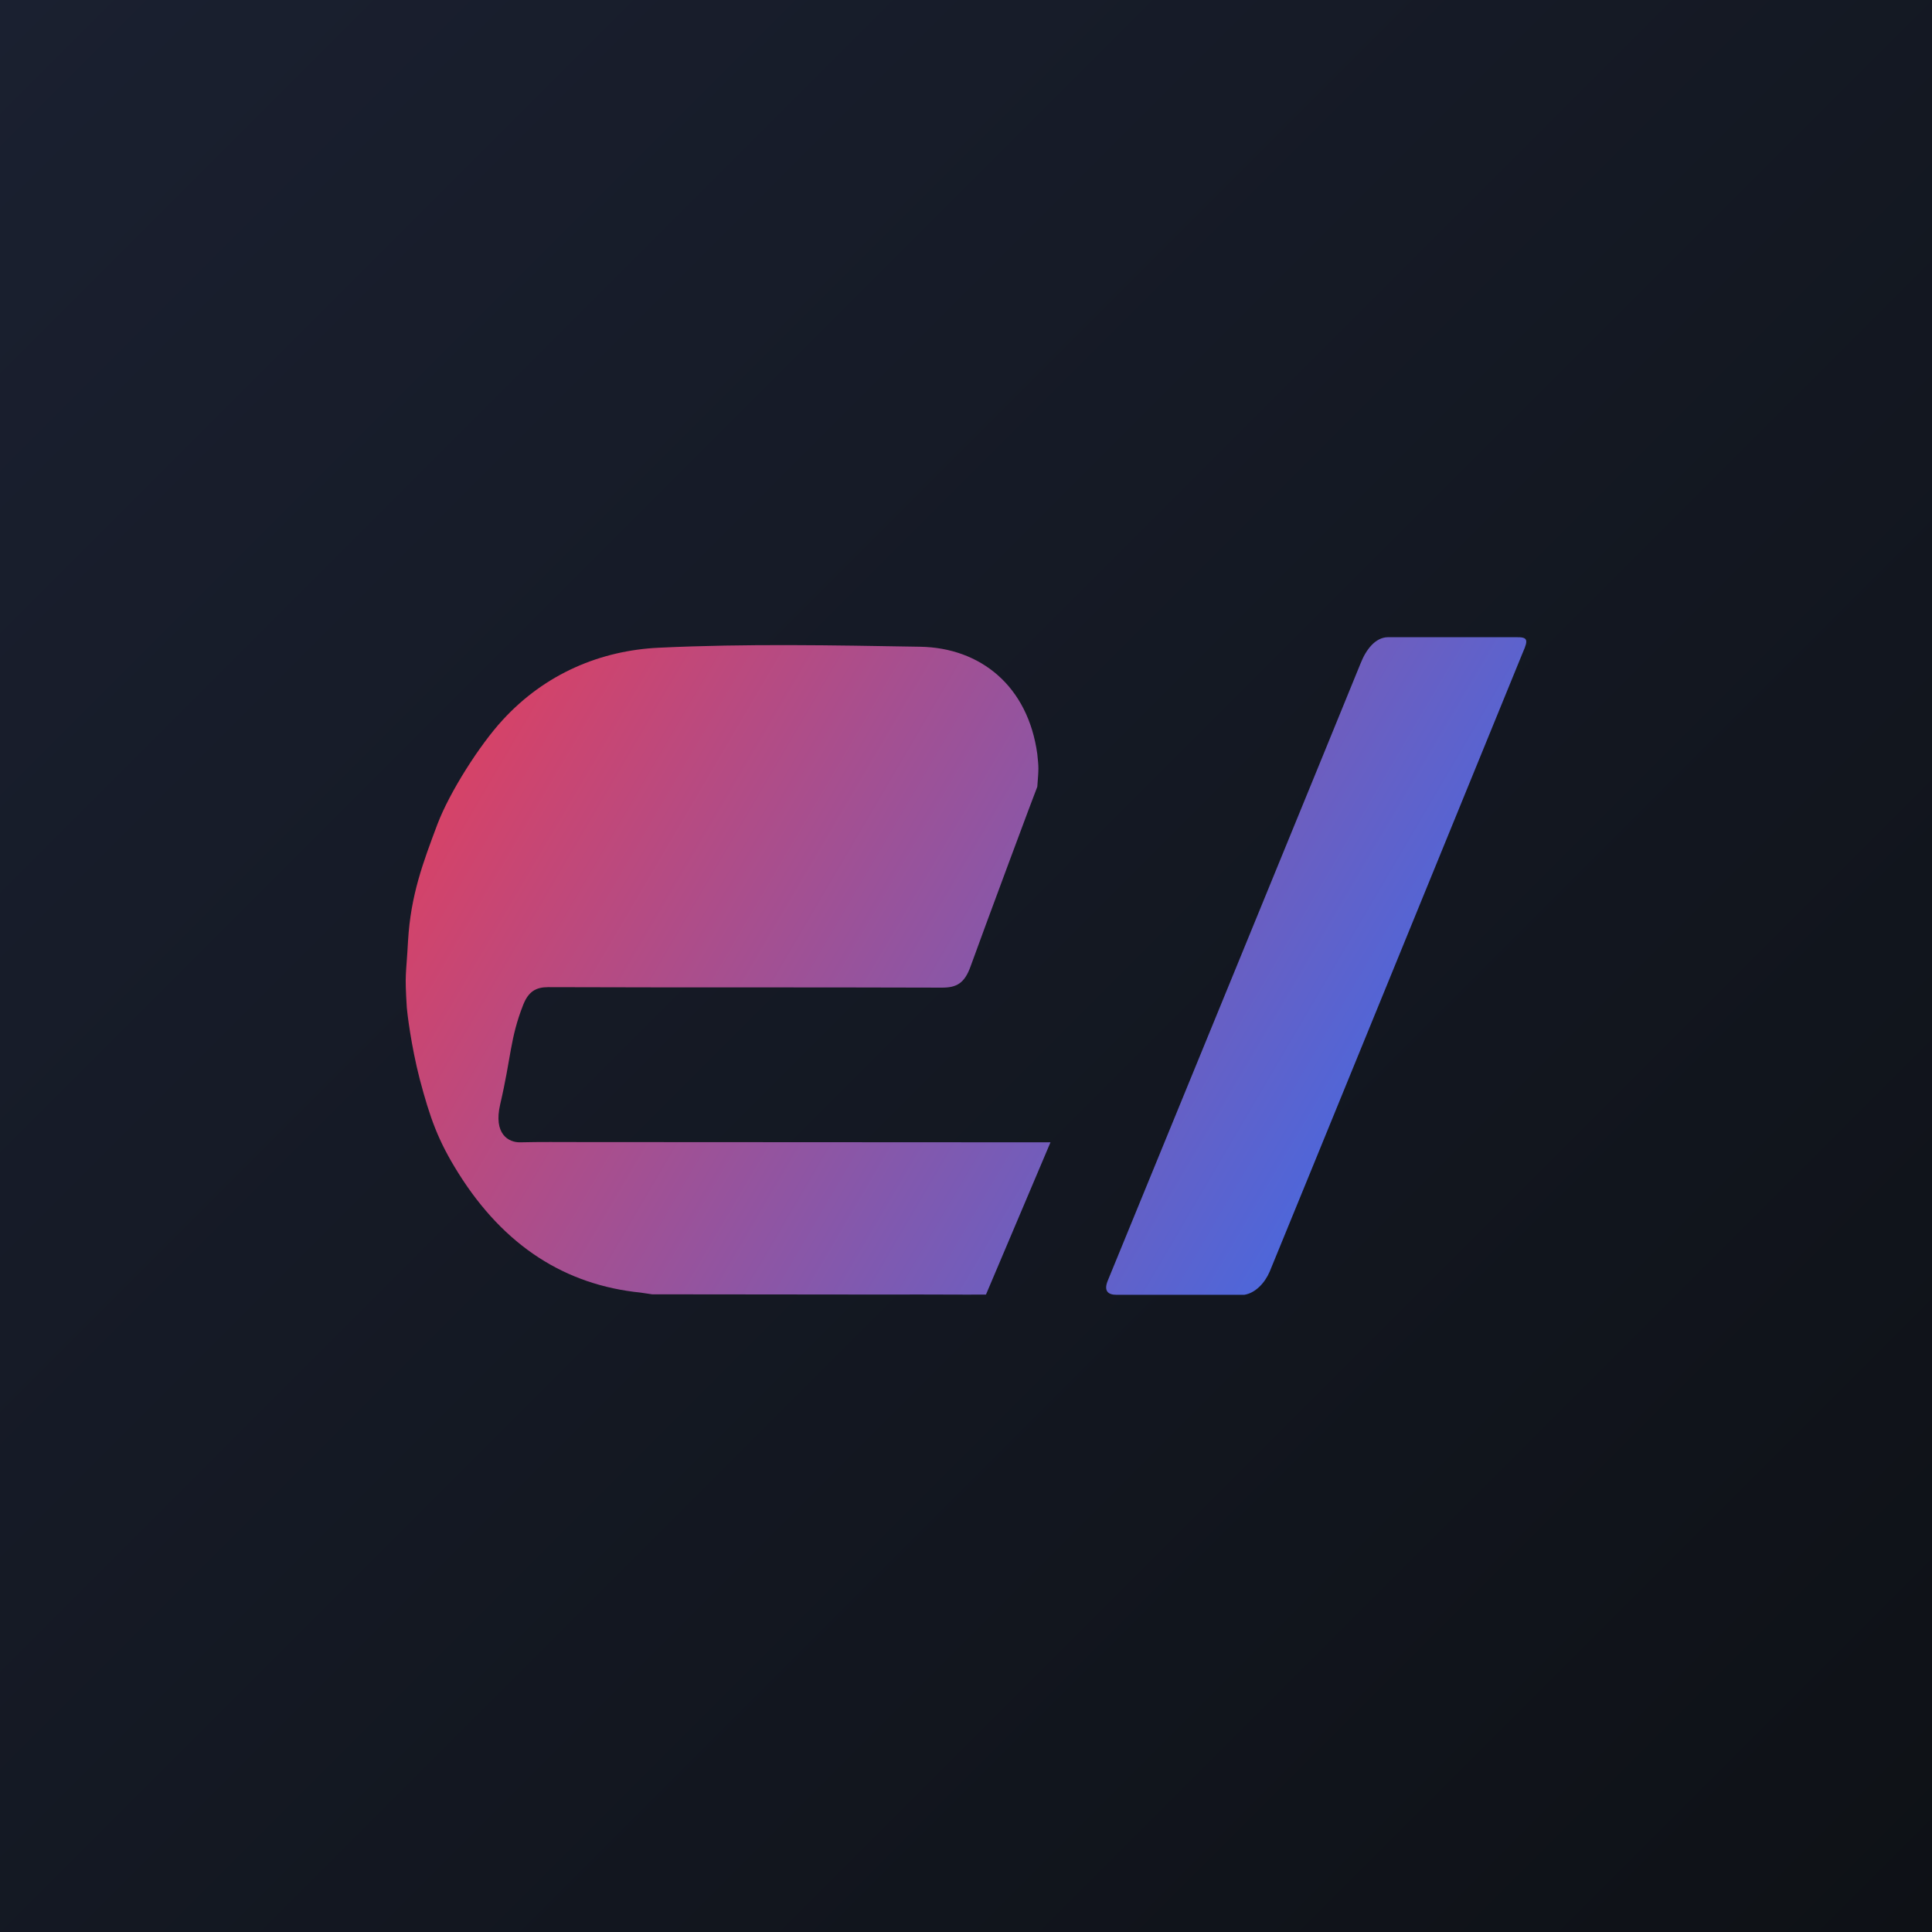
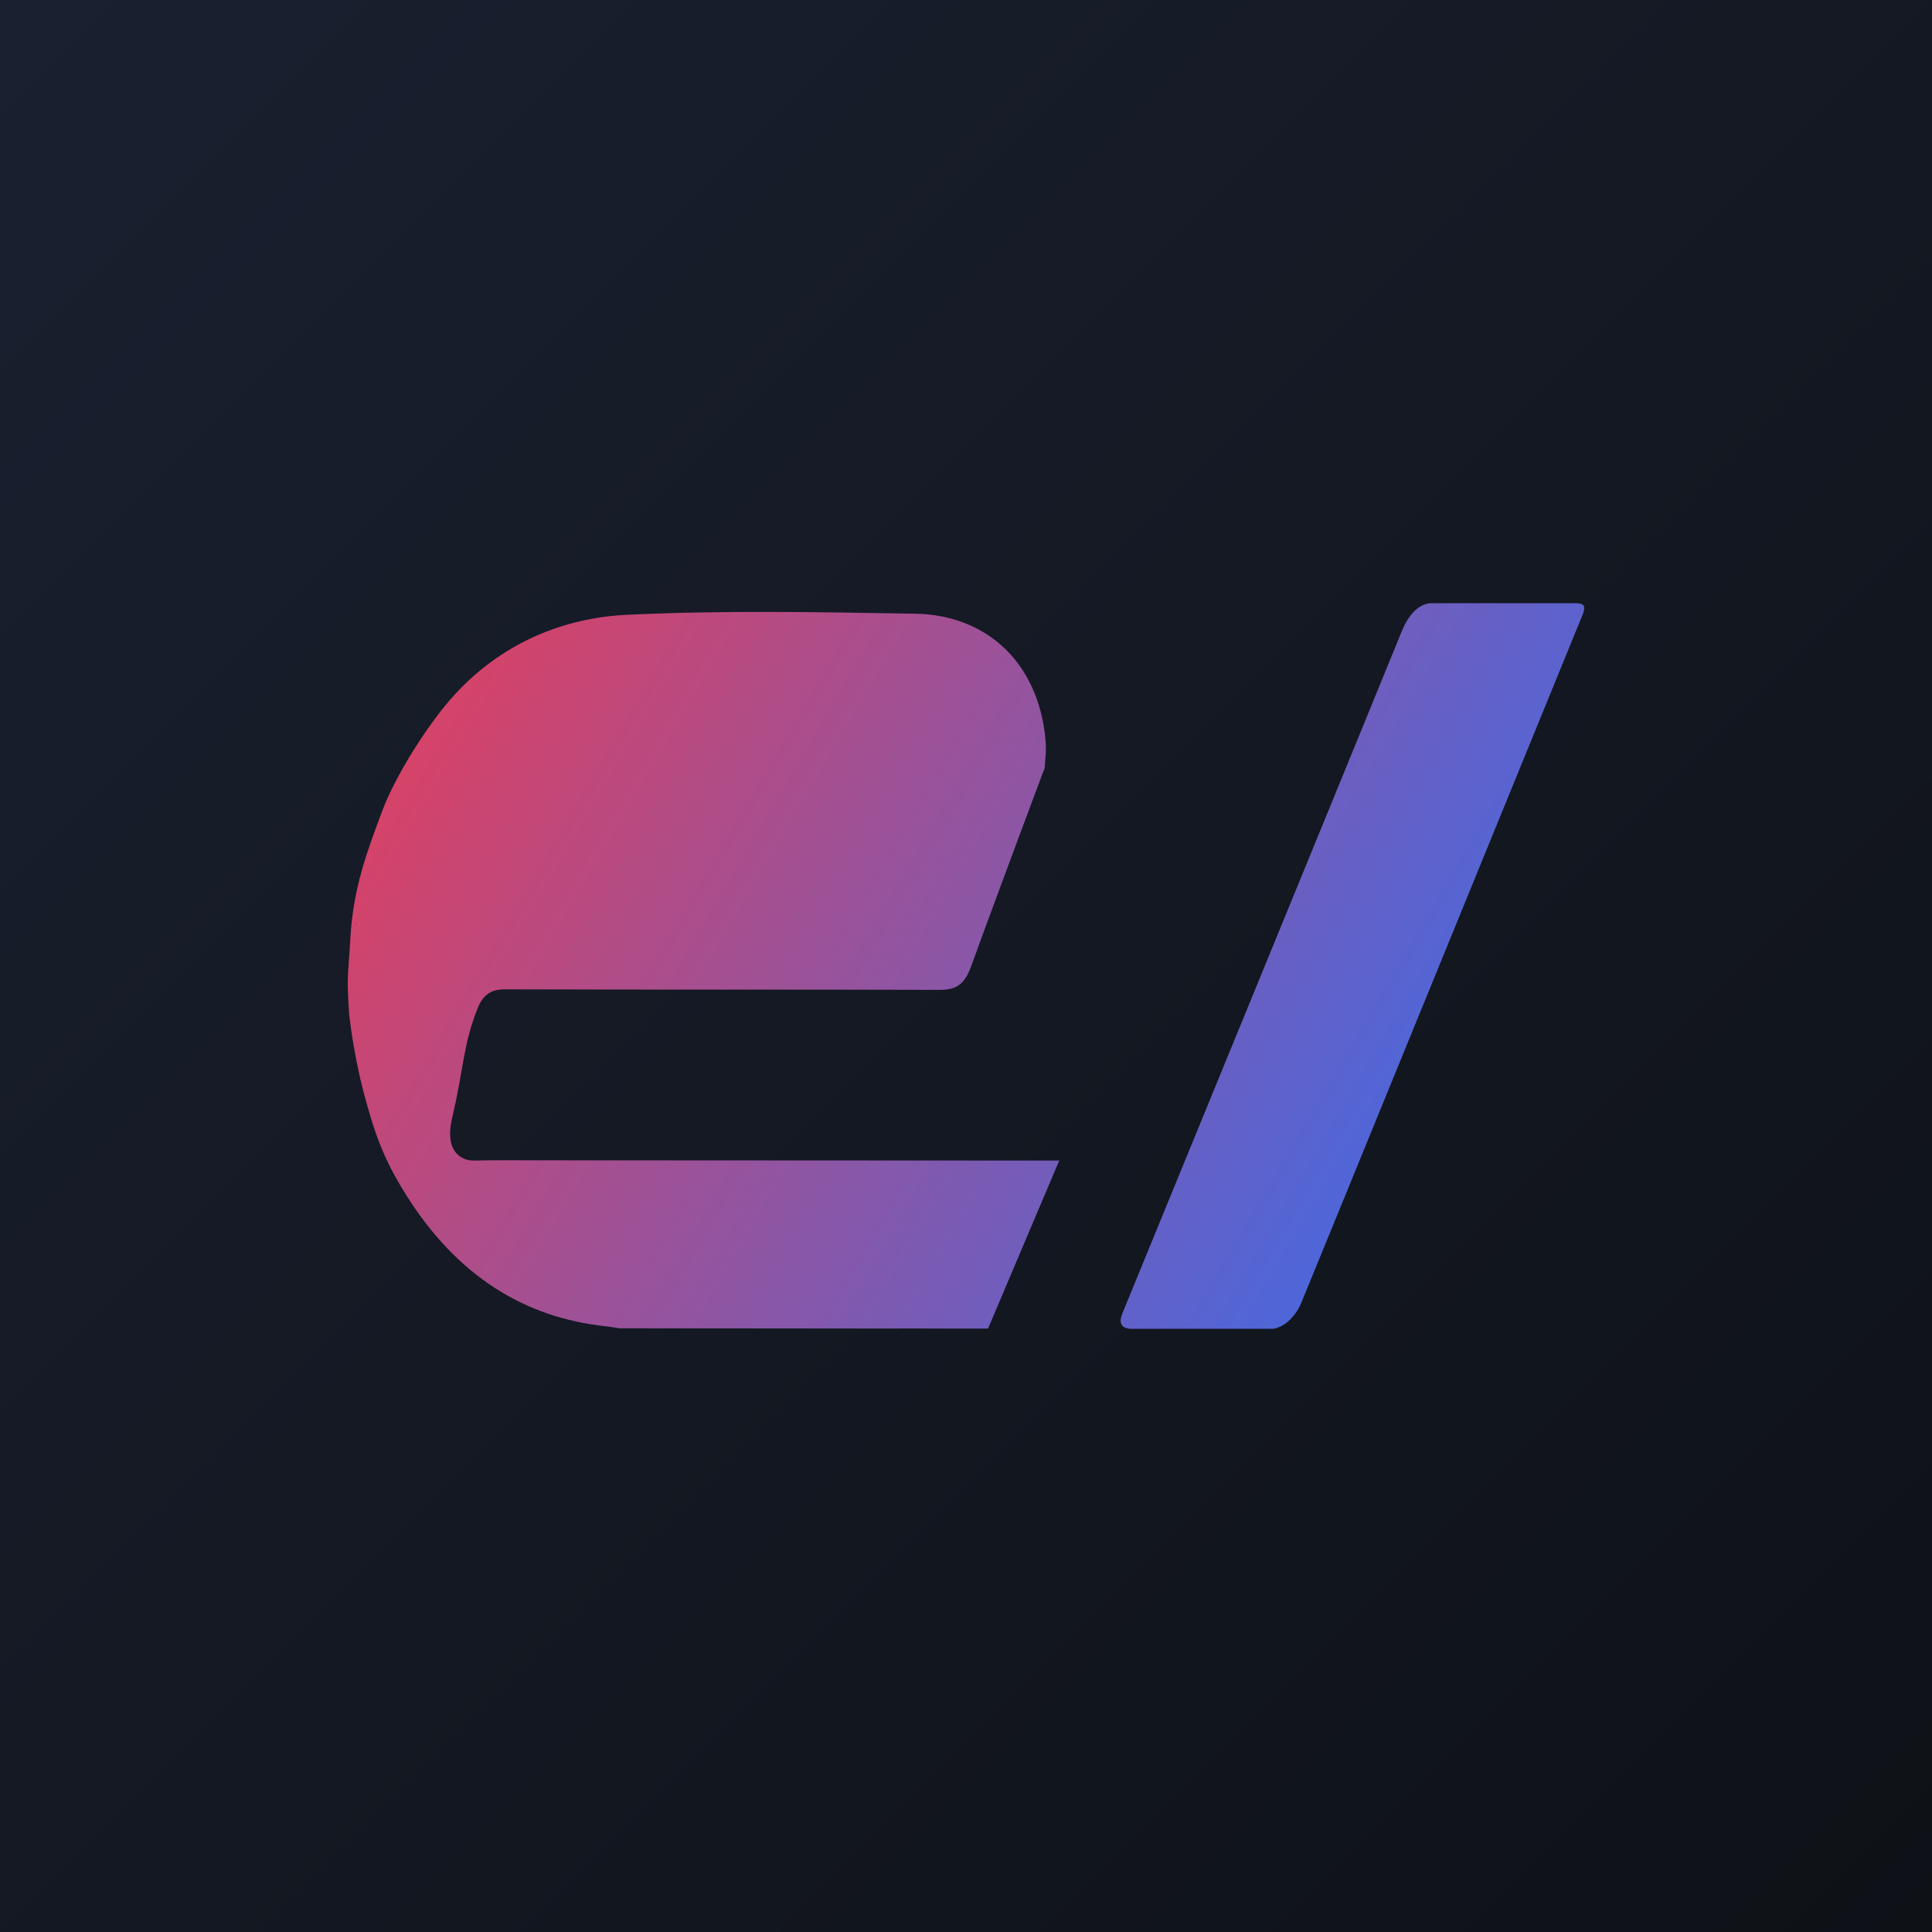
<svg xmlns="http://www.w3.org/2000/svg" width="1000" height="1000" viewBox="0 0 1000 1000">
  <defs>
    <linearGradient id="bg" x1="0" y1="0" x2="1" y2="1">
      <stop offset="0" stop-color="#1a2030" />
      <stop offset="1" stop-color="#0e1116" />
    </linearGradient>
    <linearGradient id="ink" x1="7.4" y1="27.73" x2="53.25" y2="54.64" gradientUnits="userSpaceOnUse">
      <stop offset="0" stop-color="#e63e5a" />
      <stop offset="1" stop-color="#2d6ff5" />
    </linearGradient>
  </defs>
  <path fill="url(#bg)" stroke="none" d="M 0 0 L 1000 0 L 1000 1000 L 0 1000 Z" />
-   <g transform="matrix(12.64865 0 0 12.64865 116.46 -20.93)">
+   <g transform="matrix(13.95713 0 0 13.95713 76.79 -74.82)">
    <path fill="url(#ink)" fill-rule="evenodd" stroke="none" d="M 52.81 27.73 L 47.58 27.73 C 47.07 27.74 46.69 28.24 46.47 28.8 C 46.25 29.36 36.59 52.93 36.12 54.07 C 35.96 54.47 36.12 54.64 36.48 54.64 L 41.71 54.64 C 42.16 54.57 42.55 54.16 42.75 53.69 C 43.06 52.95 52.13 30.75 53.11 28.35 C 53.35 27.81 53.3 27.72 52.81 27.73 Z" />
    <path fill="url(#ink)" stroke="none" d="M 14.53 48.39 C 13.71 48.39 12.9 48.38 12.08 48.4 C 11.6 48.41 10.98 48.06 11.26 46.85 C 11.72 44.88 11.66 44.16 12.2 42.78 C 12.42 42.22 12.73 42.05 13.23 42.05 C 19.4 42.07 23.17 42.05 29.34 42.07 C 29.93 42.07 30.26 41.9 30.51 41.2 C 31.01 39.81 33.22 33.87 33.24 33.85 C 33.3 33.08 33.3 33.08 33.24 32.51 C 32.86 29.73 30.92 28.16 28.44 28.12 C 24.88 28.06 21.32 27.99 17.76 28.16 C 15.39 28.27 13.11 29.21 11.36 31.12 C 10.42 32.14 9.19 34.07 8.69 35.39 C 8.11 36.94 7.6 38.27 7.49 40.16 C 7.41 41.63 7.35 41.43 7.44 42.89 C 7.45 43.05 7.61 44.43 7.97 45.82 C 8.39 47.4 8.71 48.32 9.55 49.66 C 11.43 52.66 13.94 54.24 17.01 54.55 C 17.17 54.57 17.32 54.6 17.48 54.62 C 20.82 54.62 24.16 54.63 27.5 54.63 C 28.16 54.62 30.47 54.64 31.14 54.63 L 33.78 48.4 L 14.53 48.39 Z" />
  </g>
</svg>
